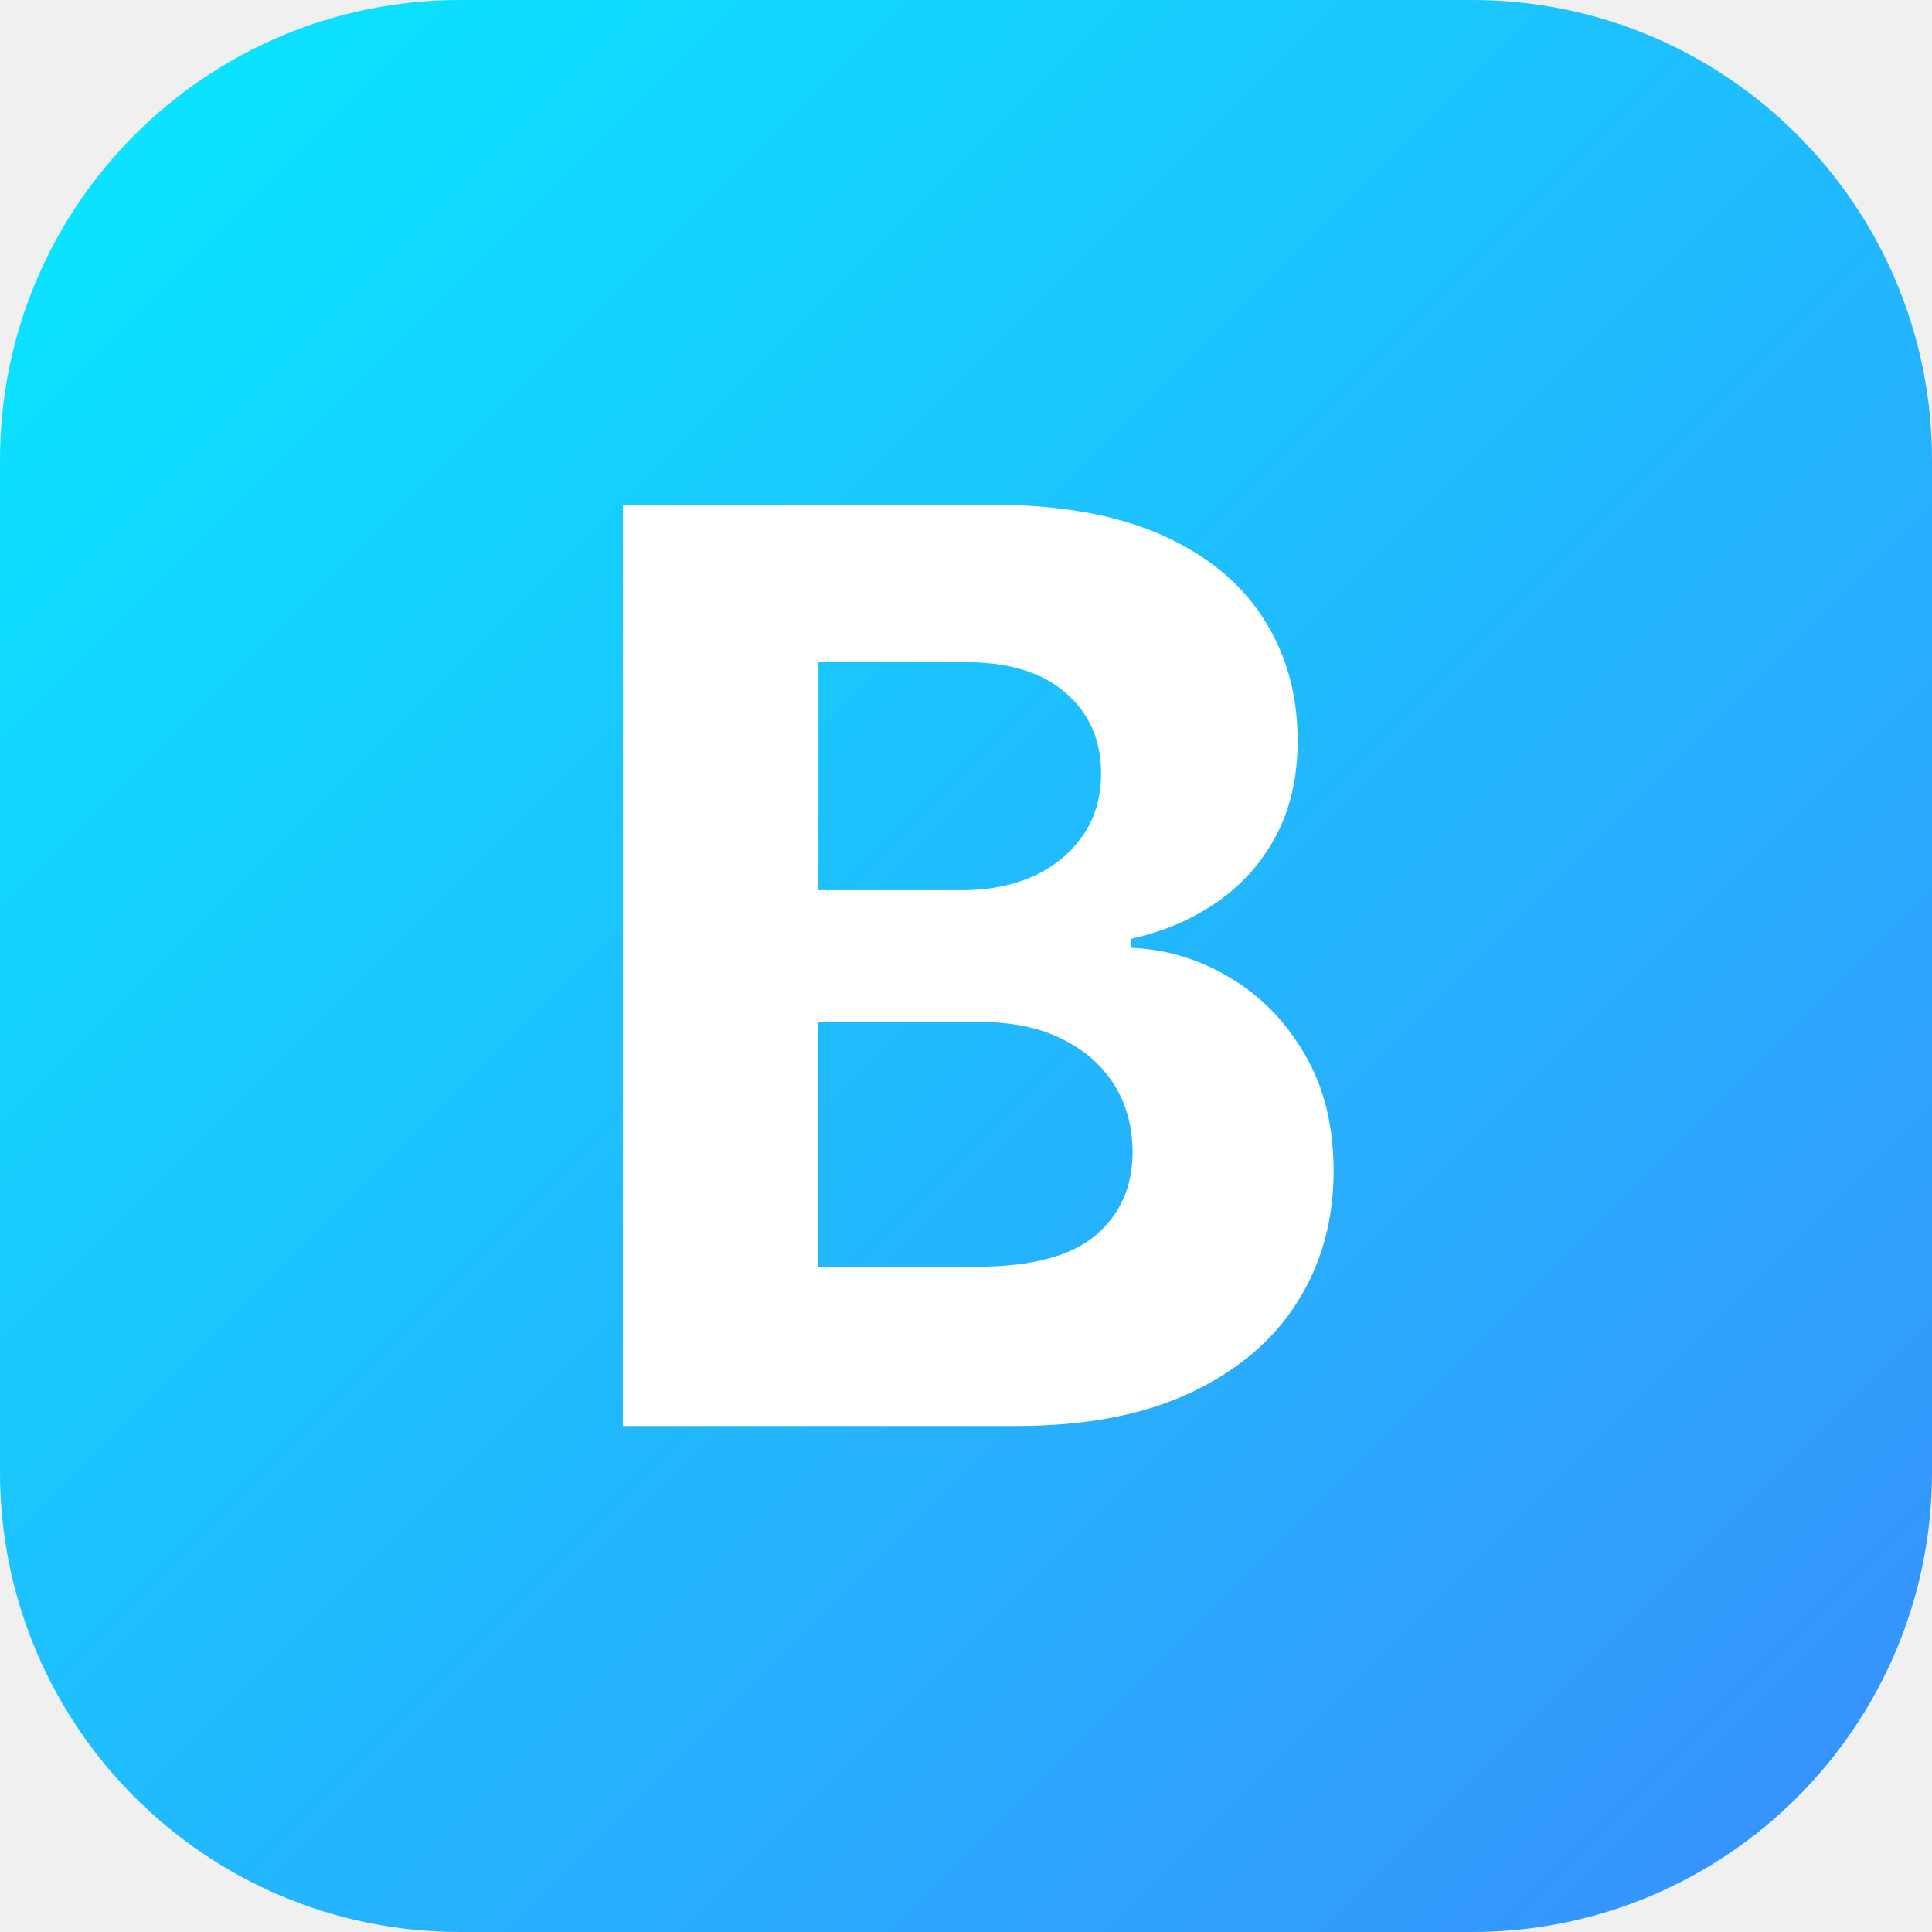
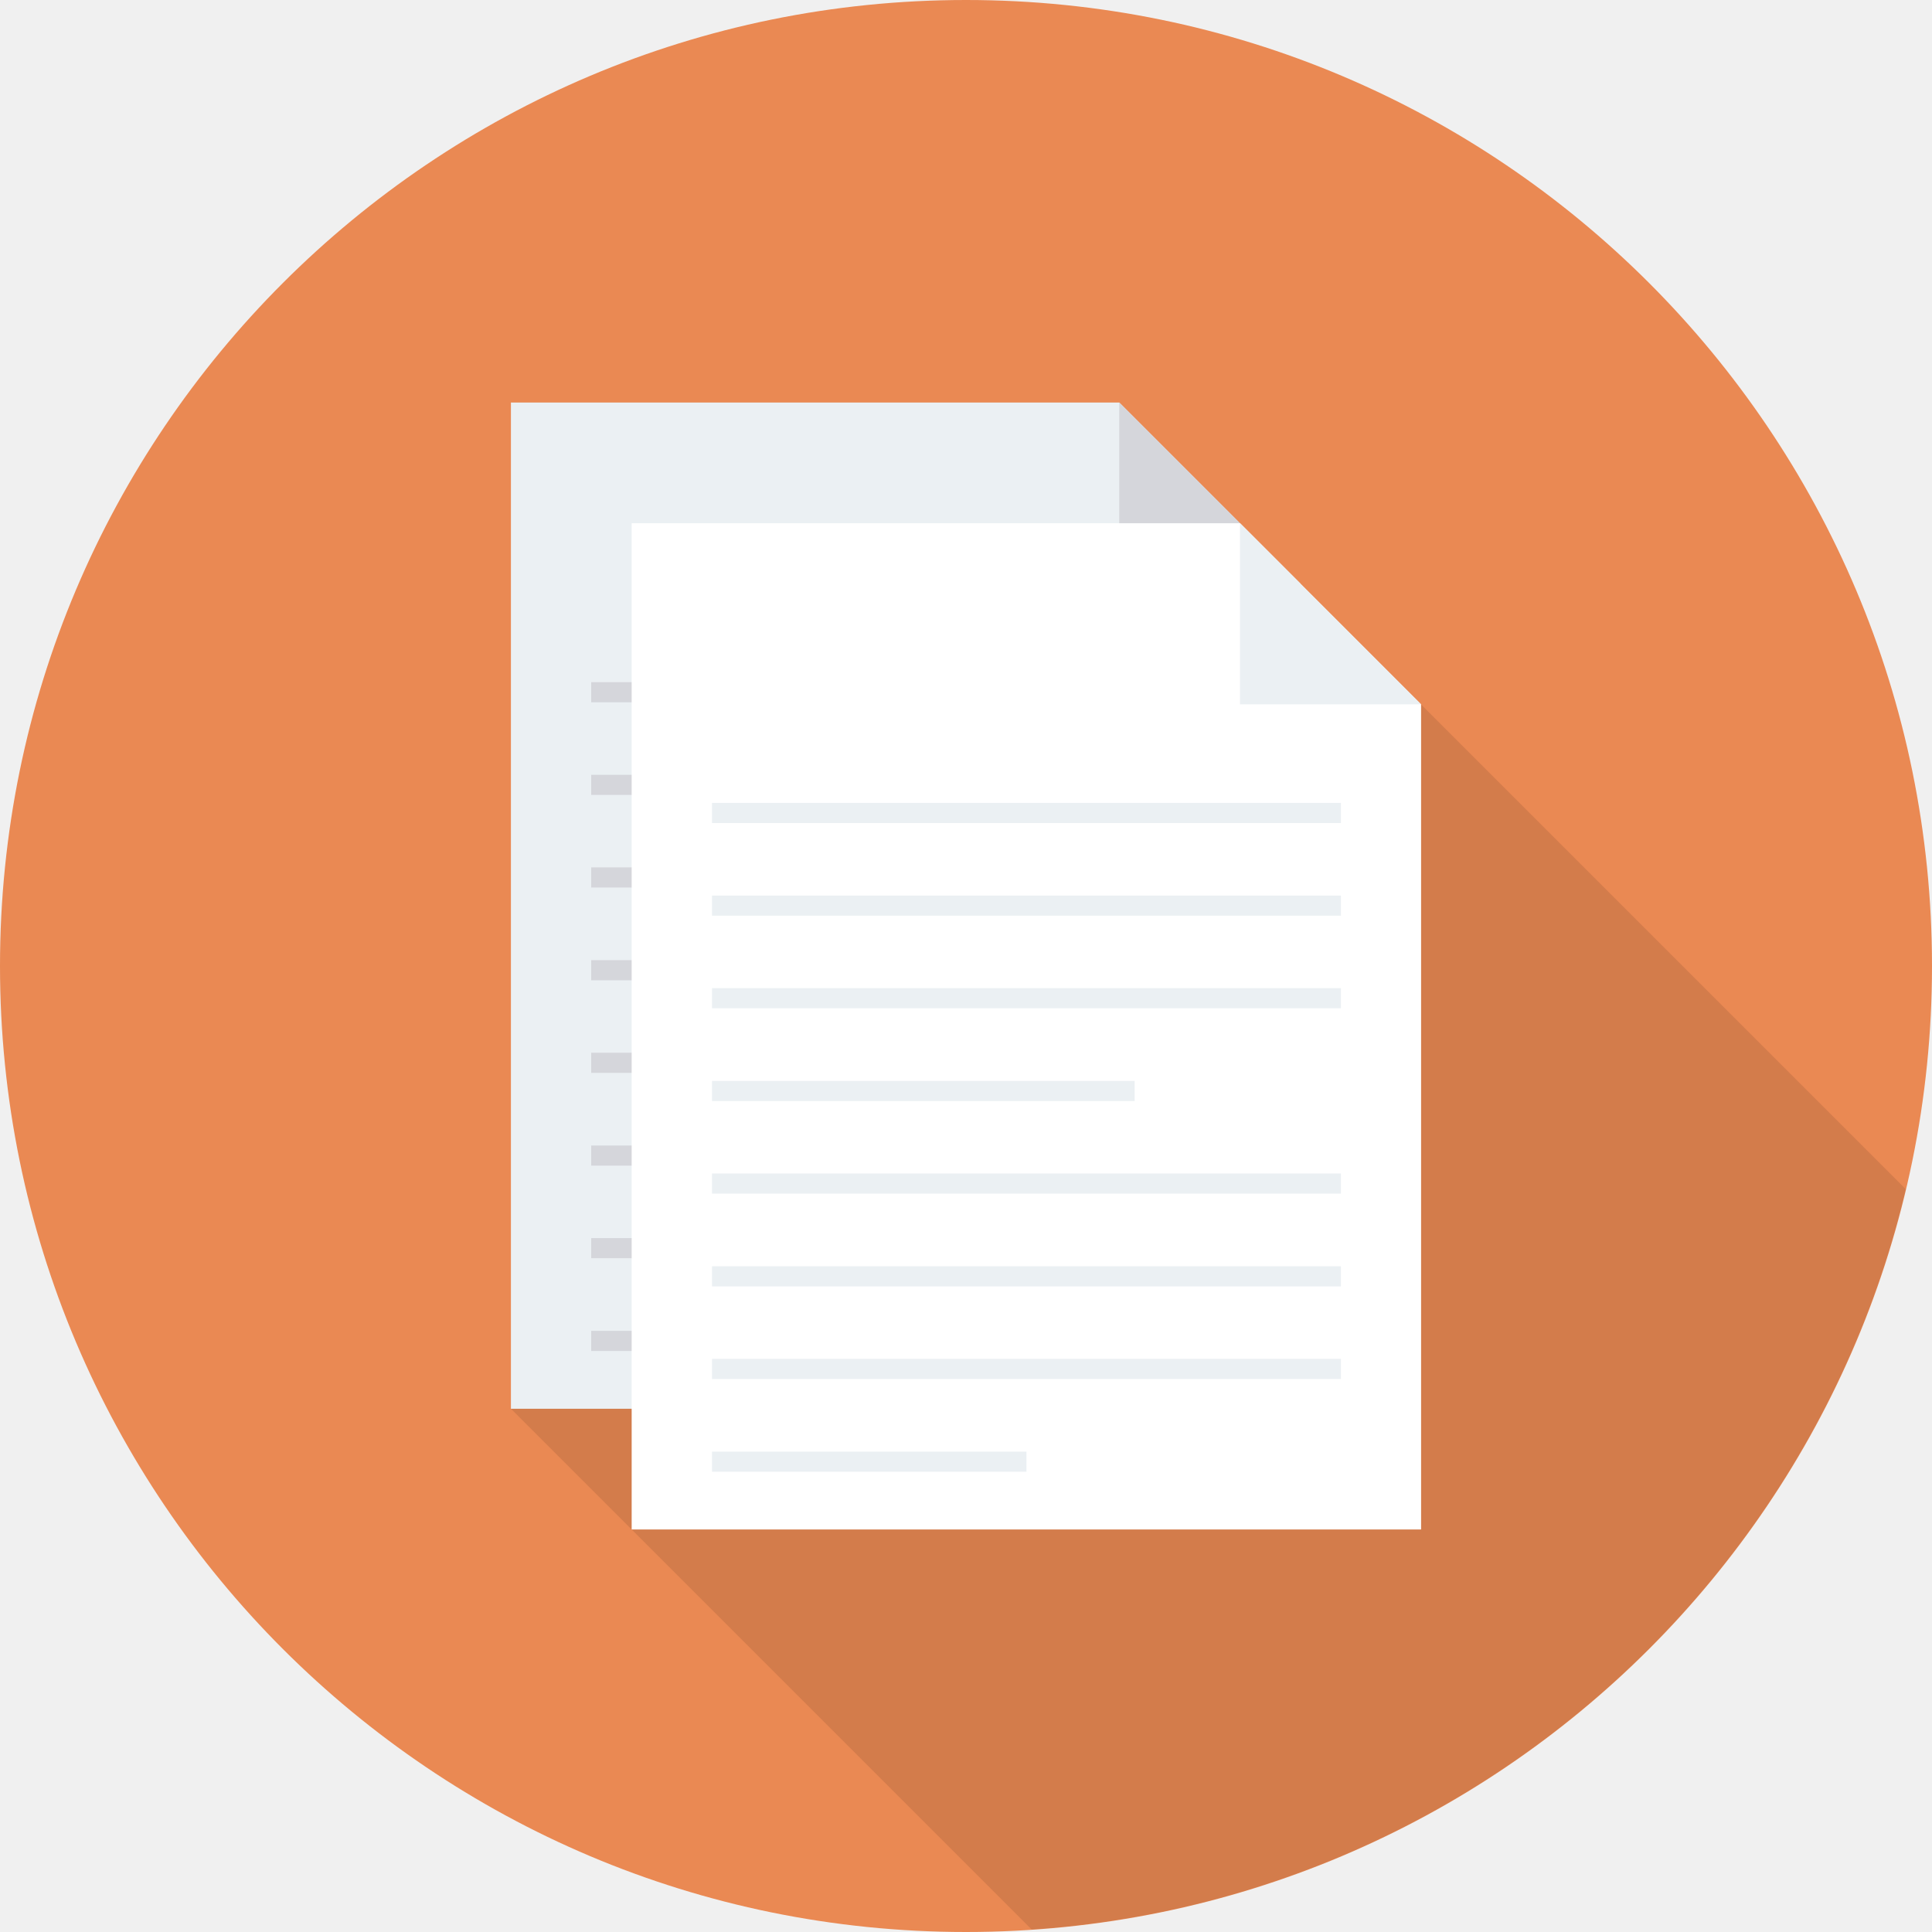
- <svg xmlns="http://www.w3.org/2000/svg" width="420" height="420" viewBox="0 0 420 420" fill="none">
-   <rect width="420" height="420" rx="100" fill="url(#paint0_linear_12_6)" />
-   <path d="M135.407 310V109.72H215.597C230.331 109.72 242.621 111.904 252.465 116.272C262.31 120.64 269.709 126.704 274.664 134.462C279.619 142.155 282.096 151.021 282.096 161.062C282.096 168.885 280.532 175.763 277.402 181.696C274.273 187.563 269.97 192.388 264.494 196.169C259.082 199.885 252.889 202.526 245.913 204.09V206.046C253.541 206.372 260.68 208.524 267.33 212.501C274.045 216.477 279.489 222.052 283.661 229.223C287.834 236.329 289.92 244.805 289.92 254.649C289.92 265.276 287.279 274.762 281.999 283.107C276.783 291.387 269.057 297.939 258.822 302.763C248.586 307.588 235.971 310 220.976 310H135.407ZM177.751 275.381H212.272C224.073 275.381 232.678 273.132 238.09 268.634C243.501 264.07 246.206 258.007 246.206 250.444C246.206 244.903 244.87 240.013 242.197 235.775C239.524 231.538 235.71 228.213 230.755 225.8C225.865 223.388 220.031 222.182 213.25 222.182H177.751V275.381ZM177.751 193.529H209.143C214.945 193.529 220.096 192.518 224.594 190.497C229.158 188.411 232.744 185.477 235.351 181.696C238.024 177.914 239.361 173.383 239.361 168.103C239.361 160.866 236.786 155.031 231.635 150.598C226.55 146.164 219.313 143.948 209.925 143.948H177.751V193.529Z" fill="white" />
-   <defs>
-     <linearGradient id="paint0_linear_12_6" x1="0" y1="0" x2="420" y2="420" gradientUnits="userSpaceOnUse">
-       <stop stop-color="#07E9FF" />
-       <stop offset="1" stop-color="#398EFC" />
-     </linearGradient>
-   </defs>
+ <svg xmlns="http://www.w3.org/2000/svg" version="1.1" id="Layer_1" viewBox="0 0 512 512" xml:space="preserve">
+   <circle style="fill:#EA8953;" cx="256" cy="256" r="256" />
+   <path style="opacity:0.1;enable-background:new    ;" d="M505.056,315.152L376.592,186.688v-0.053l-48-47.947l-32-32H135.419  v266.667l137.989,137.989C386.64,503.733,479.643,422.539,505.056,315.152z" />
+   <polygon style="fill:#EBF0F3;" points="296.613,106.667 135.397,106.667 135.397,373.333 344.603,373.333 344.603,154.656 " />
+   <g>
+     <polygon style="fill:#D5D6DB;" points="296.613,154.656 344.603,154.656 296.613,106.667  " />
+     <rect x="156.672" y="180.779" style="fill:#D5D6DB;" width="166.667" height="5.333" />
+     <rect x="156.672" y="205.333" style="fill:#D5D6DB;" width="166.667" height="5.333" />
+     <rect x="156.672" y="229.867" style="fill:#D5D6DB;" width="166.667" height="5.333" />
+     <rect x="156.672" y="254.453" style="fill:#D5D6DB;" width="112" height="5.333" />
+     <rect x="156.672" y="278.987" style="fill:#D5D6DB;" width="166.667" height="5.333" />
+     <rect x="156.672" y="303.573" style="fill:#D5D6DB;" width="166.667" height="5.333" />
+     <rect x="156.672" y="328.107" style="fill:#D5D6DB;" width="166.667" height="5.333" />
+     <rect x="156.672" y="352.693" style="fill:#D5D6DB;" width="83.328" height="5.333" />
+   </g>
+   <polygon style="fill:#FFFFFF;" points="328.613,138.667 167.397,138.667 167.397,405.333 376.603,405.333 376.603,186.656 " />
+   <g>
+     <polygon style="fill:#EBF0F3;" points="328.613,186.656 376.603,186.656 328.613,138.667  " />
+     <rect x="188.693" y="212.779" style="fill:#EBF0F3;" width="166.667" height="5.333" />
+     <rect x="188.693" y="237.333" style="fill:#EBF0F3;" width="166.667" height="5.333" />
+     <rect x="188.693" y="261.867" style="fill:#EBF0F3;" width="166.667" height="5.333" />
+     <rect x="188.693" y="286.453" style="fill:#EBF0F3;" width="112" height="5.333" />
+     <rect x="188.693" y="310.987" style="fill:#EBF0F3;" width="166.667" height="5.333" />
+     <rect x="188.693" y="335.573" style="fill:#EBF0F3;" width="166.667" height="5.333" />
+     <rect x="188.693" y="360.107" style="fill:#EBF0F3;" width="166.667" height="5.333" />
+     <rect x="188.693" y="384.693" style="fill:#EBF0F3;" width="83.328" height="5.333" />
+   </g>
</svg>
